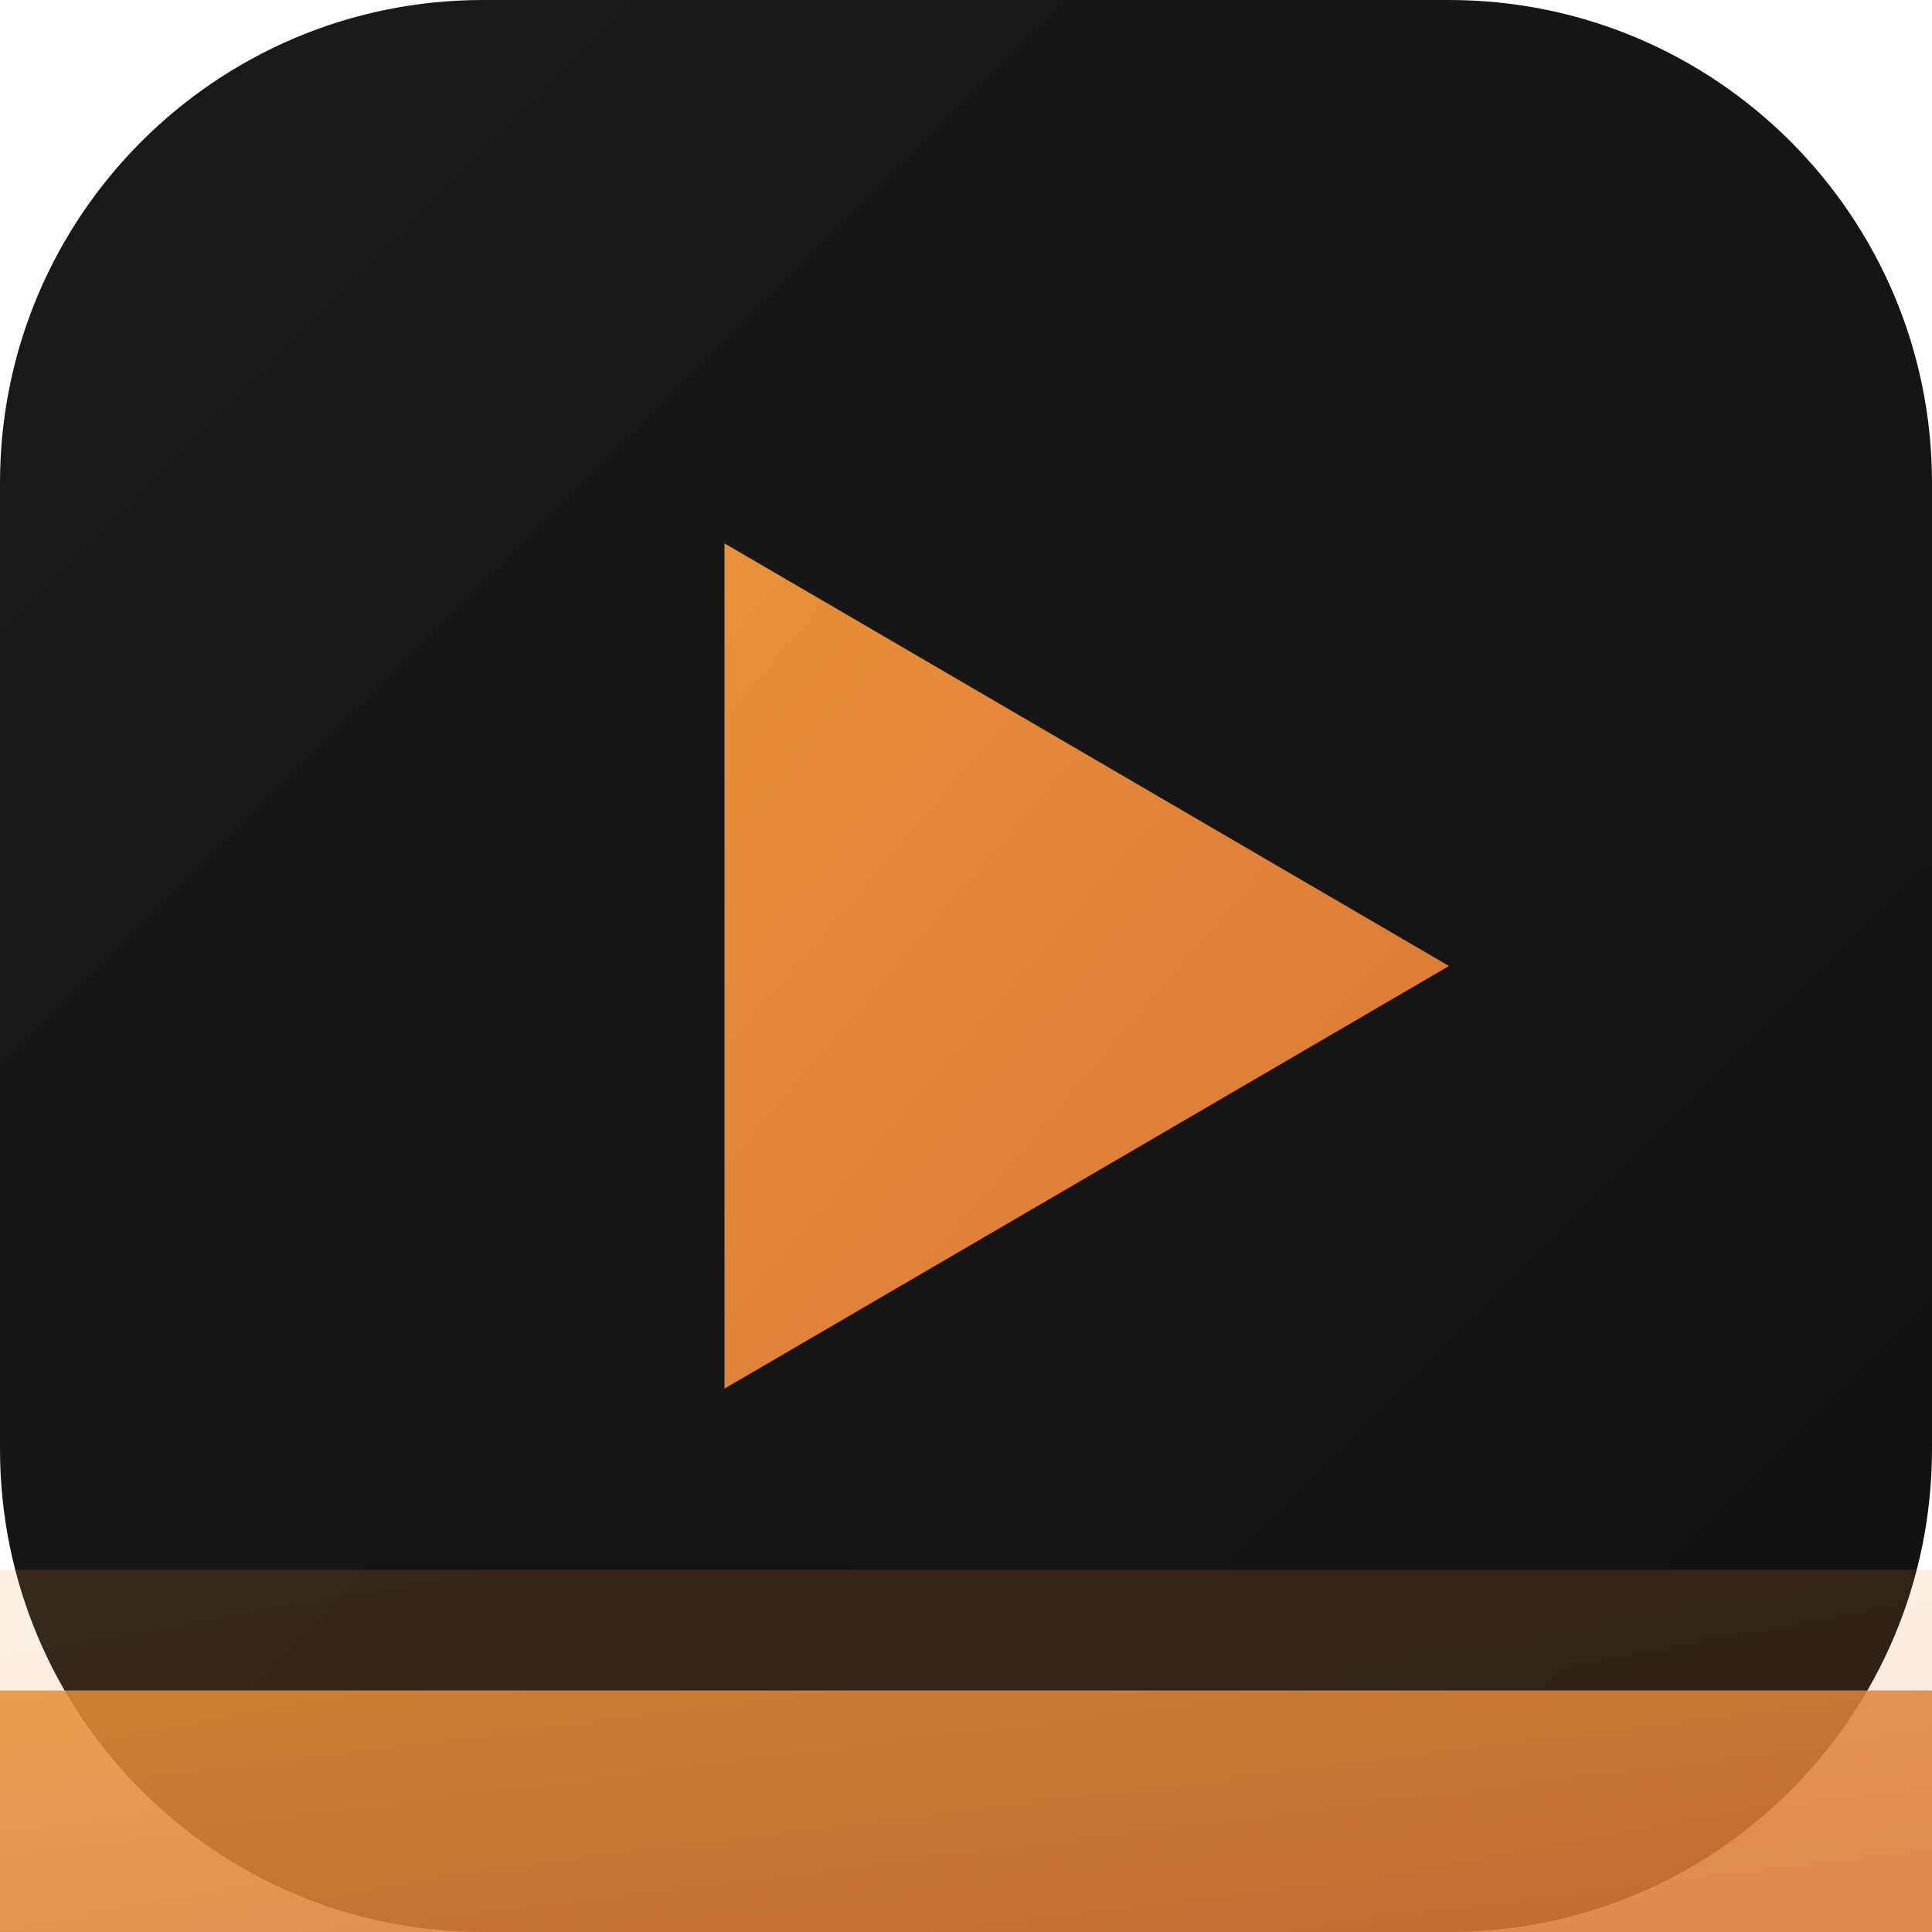
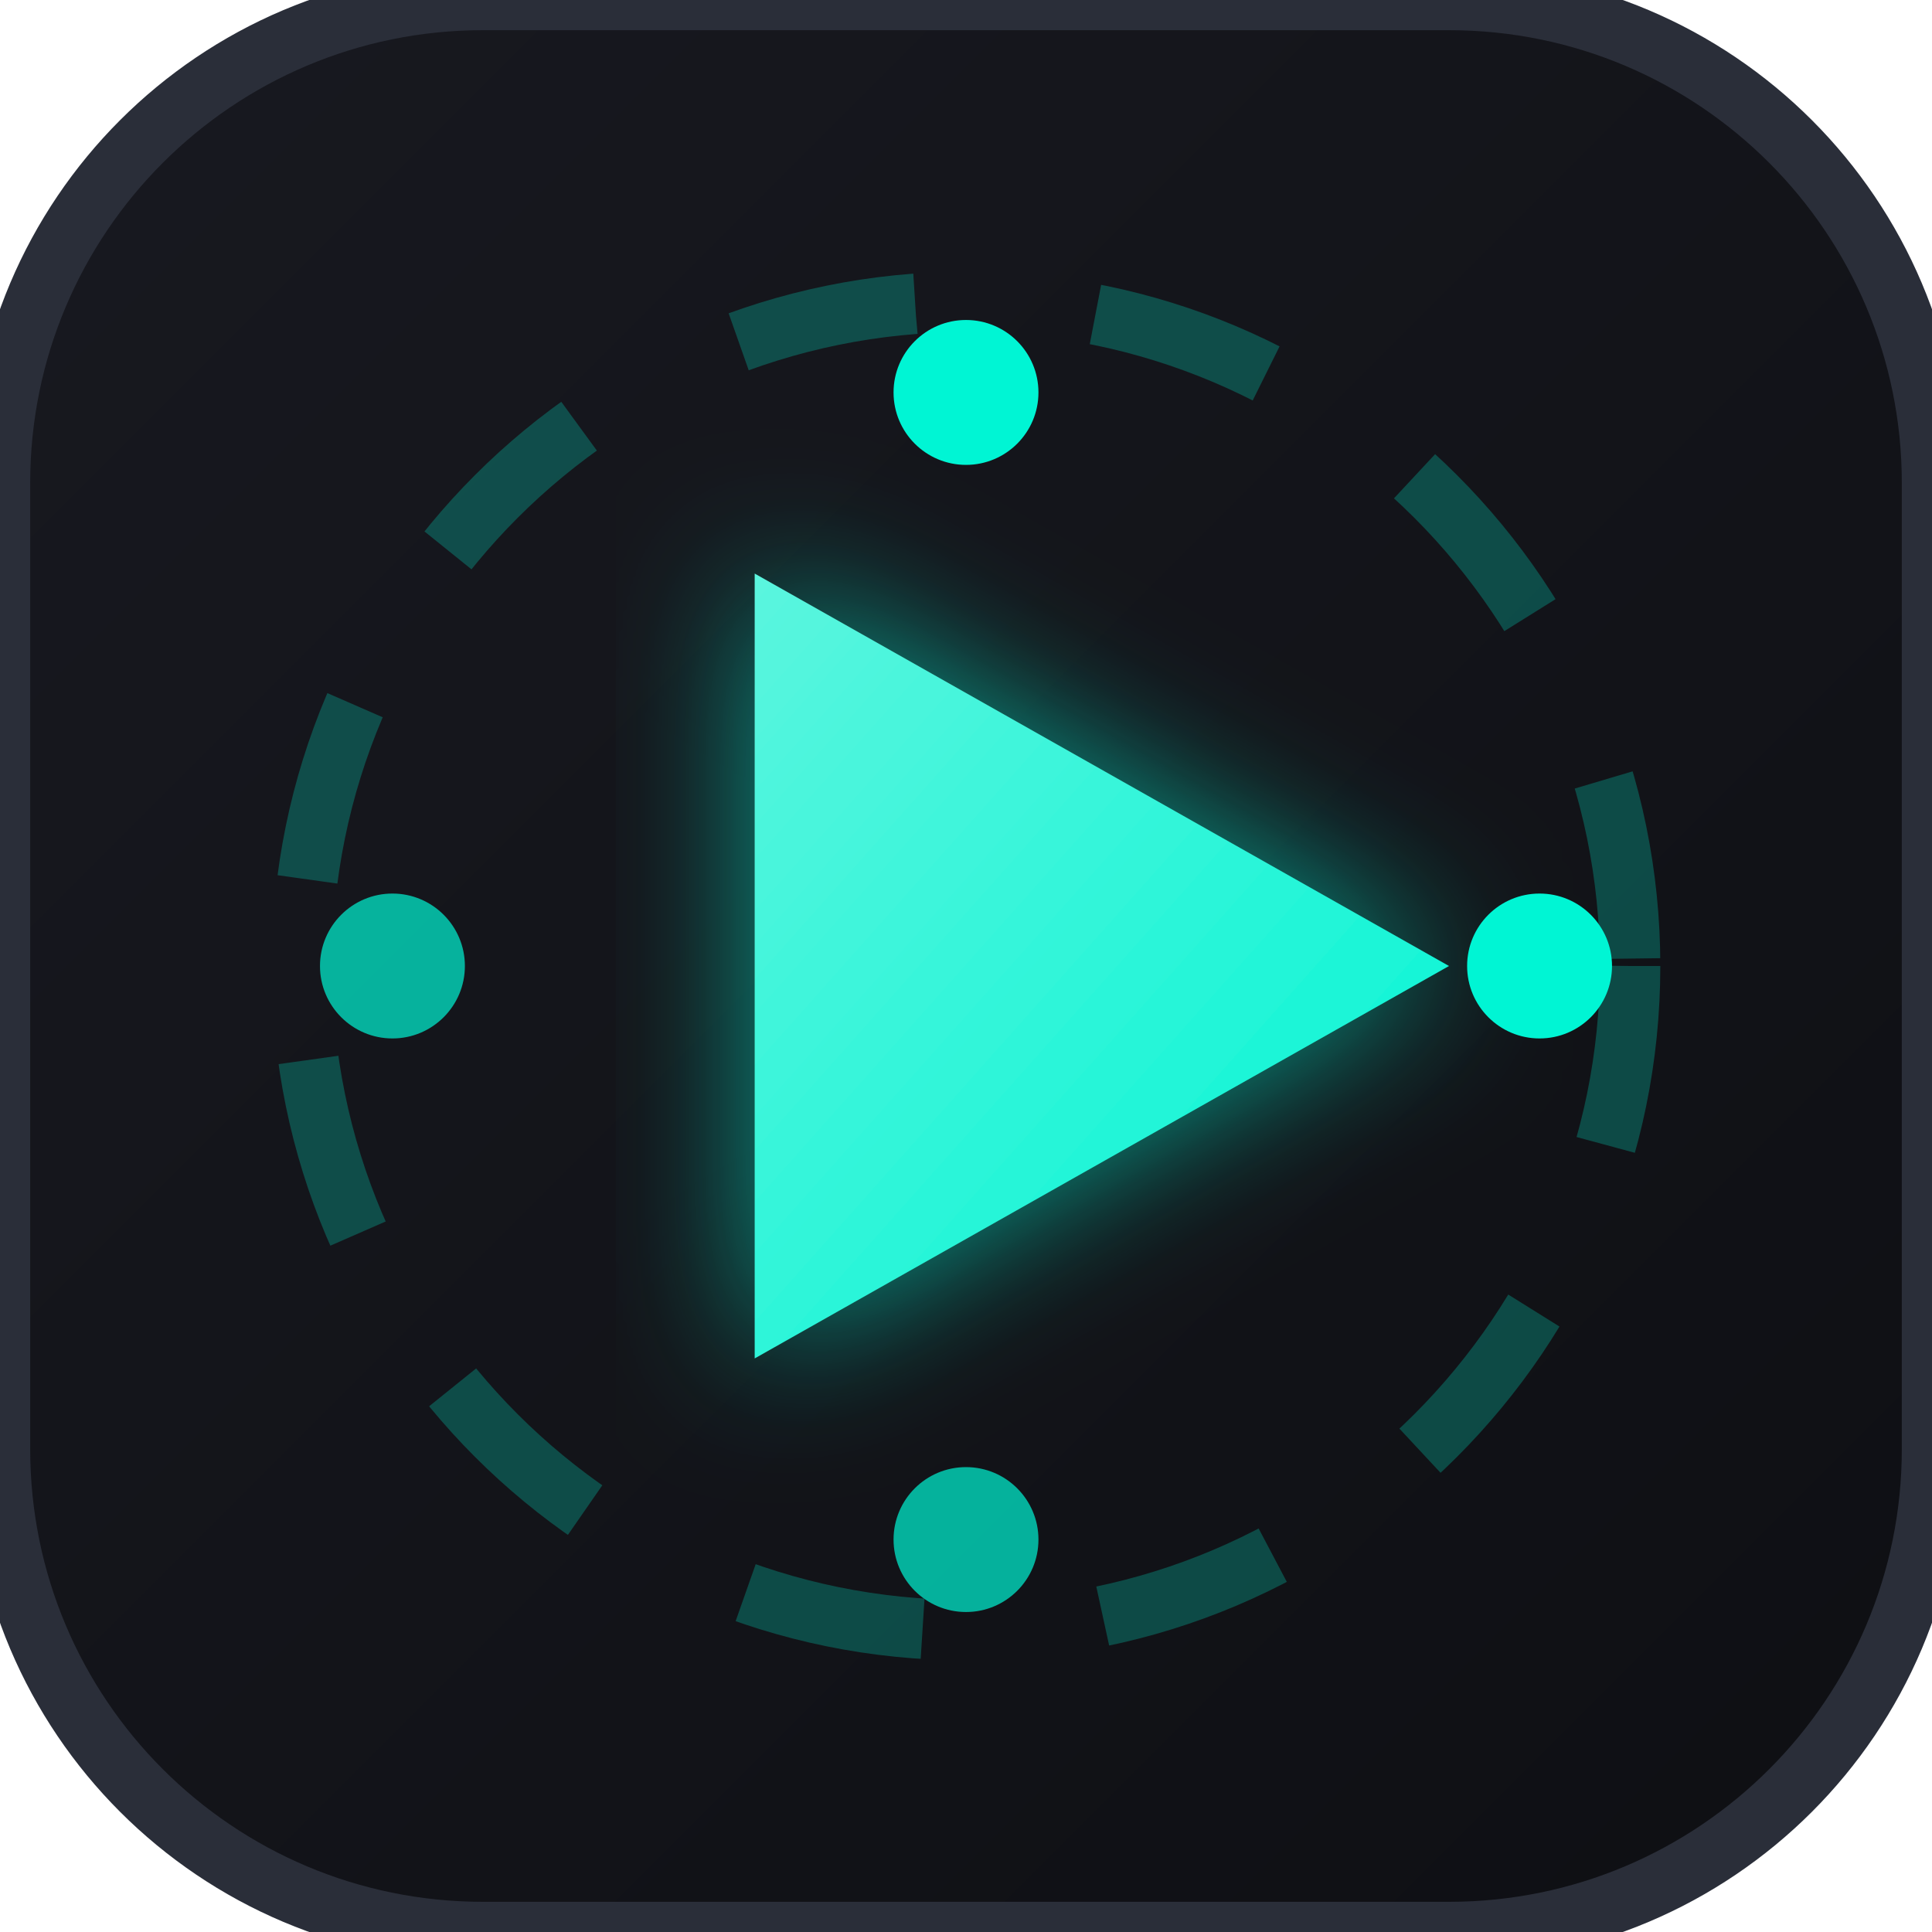
<svg xmlns="http://www.w3.org/2000/svg" viewBox="0 0 32 32">
  <defs>
-     <linearGradient id="bg" x1="0%" y1="0%" x2="100%" y2="100%">
-       <stop offset="0%" stop-color="#1a1a1a" />
-       <stop offset="100%" stop-color="#111111" />
+     <linearGradient id="bgGrad" x1="0%" y1="0%" x2="100%" y2="100%">
+       <stop offset="0%" stop-color="#181920" />
+       <stop offset="100%" stop-color="#0e0f13" />
    </linearGradient>
-     <linearGradient id="accent" x1="0%" y1="0%" x2="100%" y2="100%">
-       <stop offset="0%" stop-color="#e8903a" />
-       <stop offset="100%" stop-color="#d97736" />
+     <linearGradient id="mintGrad" x1="0%" y1="0%" x2="100%" y2="100%">
+       <stop offset="0%" stop-color="#5BF5DE" />
+       <stop offset="100%" stop-color="#00F5D4" />
    </linearGradient>
+     <filter id="glow" x="-20%" y="-20%" width="140%" height="140%">
+       <feDropShadow dx="0" dy="0" stdDeviation="1.2" flood-color="#00F5D4" flood-opacity="0.6" />
+     </filter>
  </defs>
-   <rect width="32" height="32" rx="8" fill="url(#bg)" />
-   <rect x="0" y="28" width="32" height="4" rx="0" fill="url(#accent)" opacity="0.85" />
-   <rect x="0" y="26" width="32" height="6" rx="0" fill="url(#accent)" opacity="0.15" />
-   <polygon points="12,9 12,23 24,16" fill="url(#accent)" />
+   <rect width="32" height="32" rx="8" fill="url(#bgGrad)" stroke="#2A2E39" stroke-width="1" />
+   <circle cx="16" cy="16" r="11" fill="none" stroke="#00F5D4" stroke-width="1" opacity="0.25" stroke-dasharray="3 3" />
+   <path d="M12.5 9.5 L24 16 L12.5 22.5 Z" fill="url(#mintGrad)" filter="url(#glow)" />
+   <circle cx="16" cy="6.5" r="1.2" fill="#00F5D4" />
+   <circle cx="16" cy="25.5" r="1.2" fill="#00F5D4" opacity="0.7" />
+   <circle cx="6.5" cy="16" r="1.2" fill="#00F5D4" opacity="0.7" />
+   <circle cx="25.5" cy="16" r="1.2" fill="#00F5D4" />
</svg>
